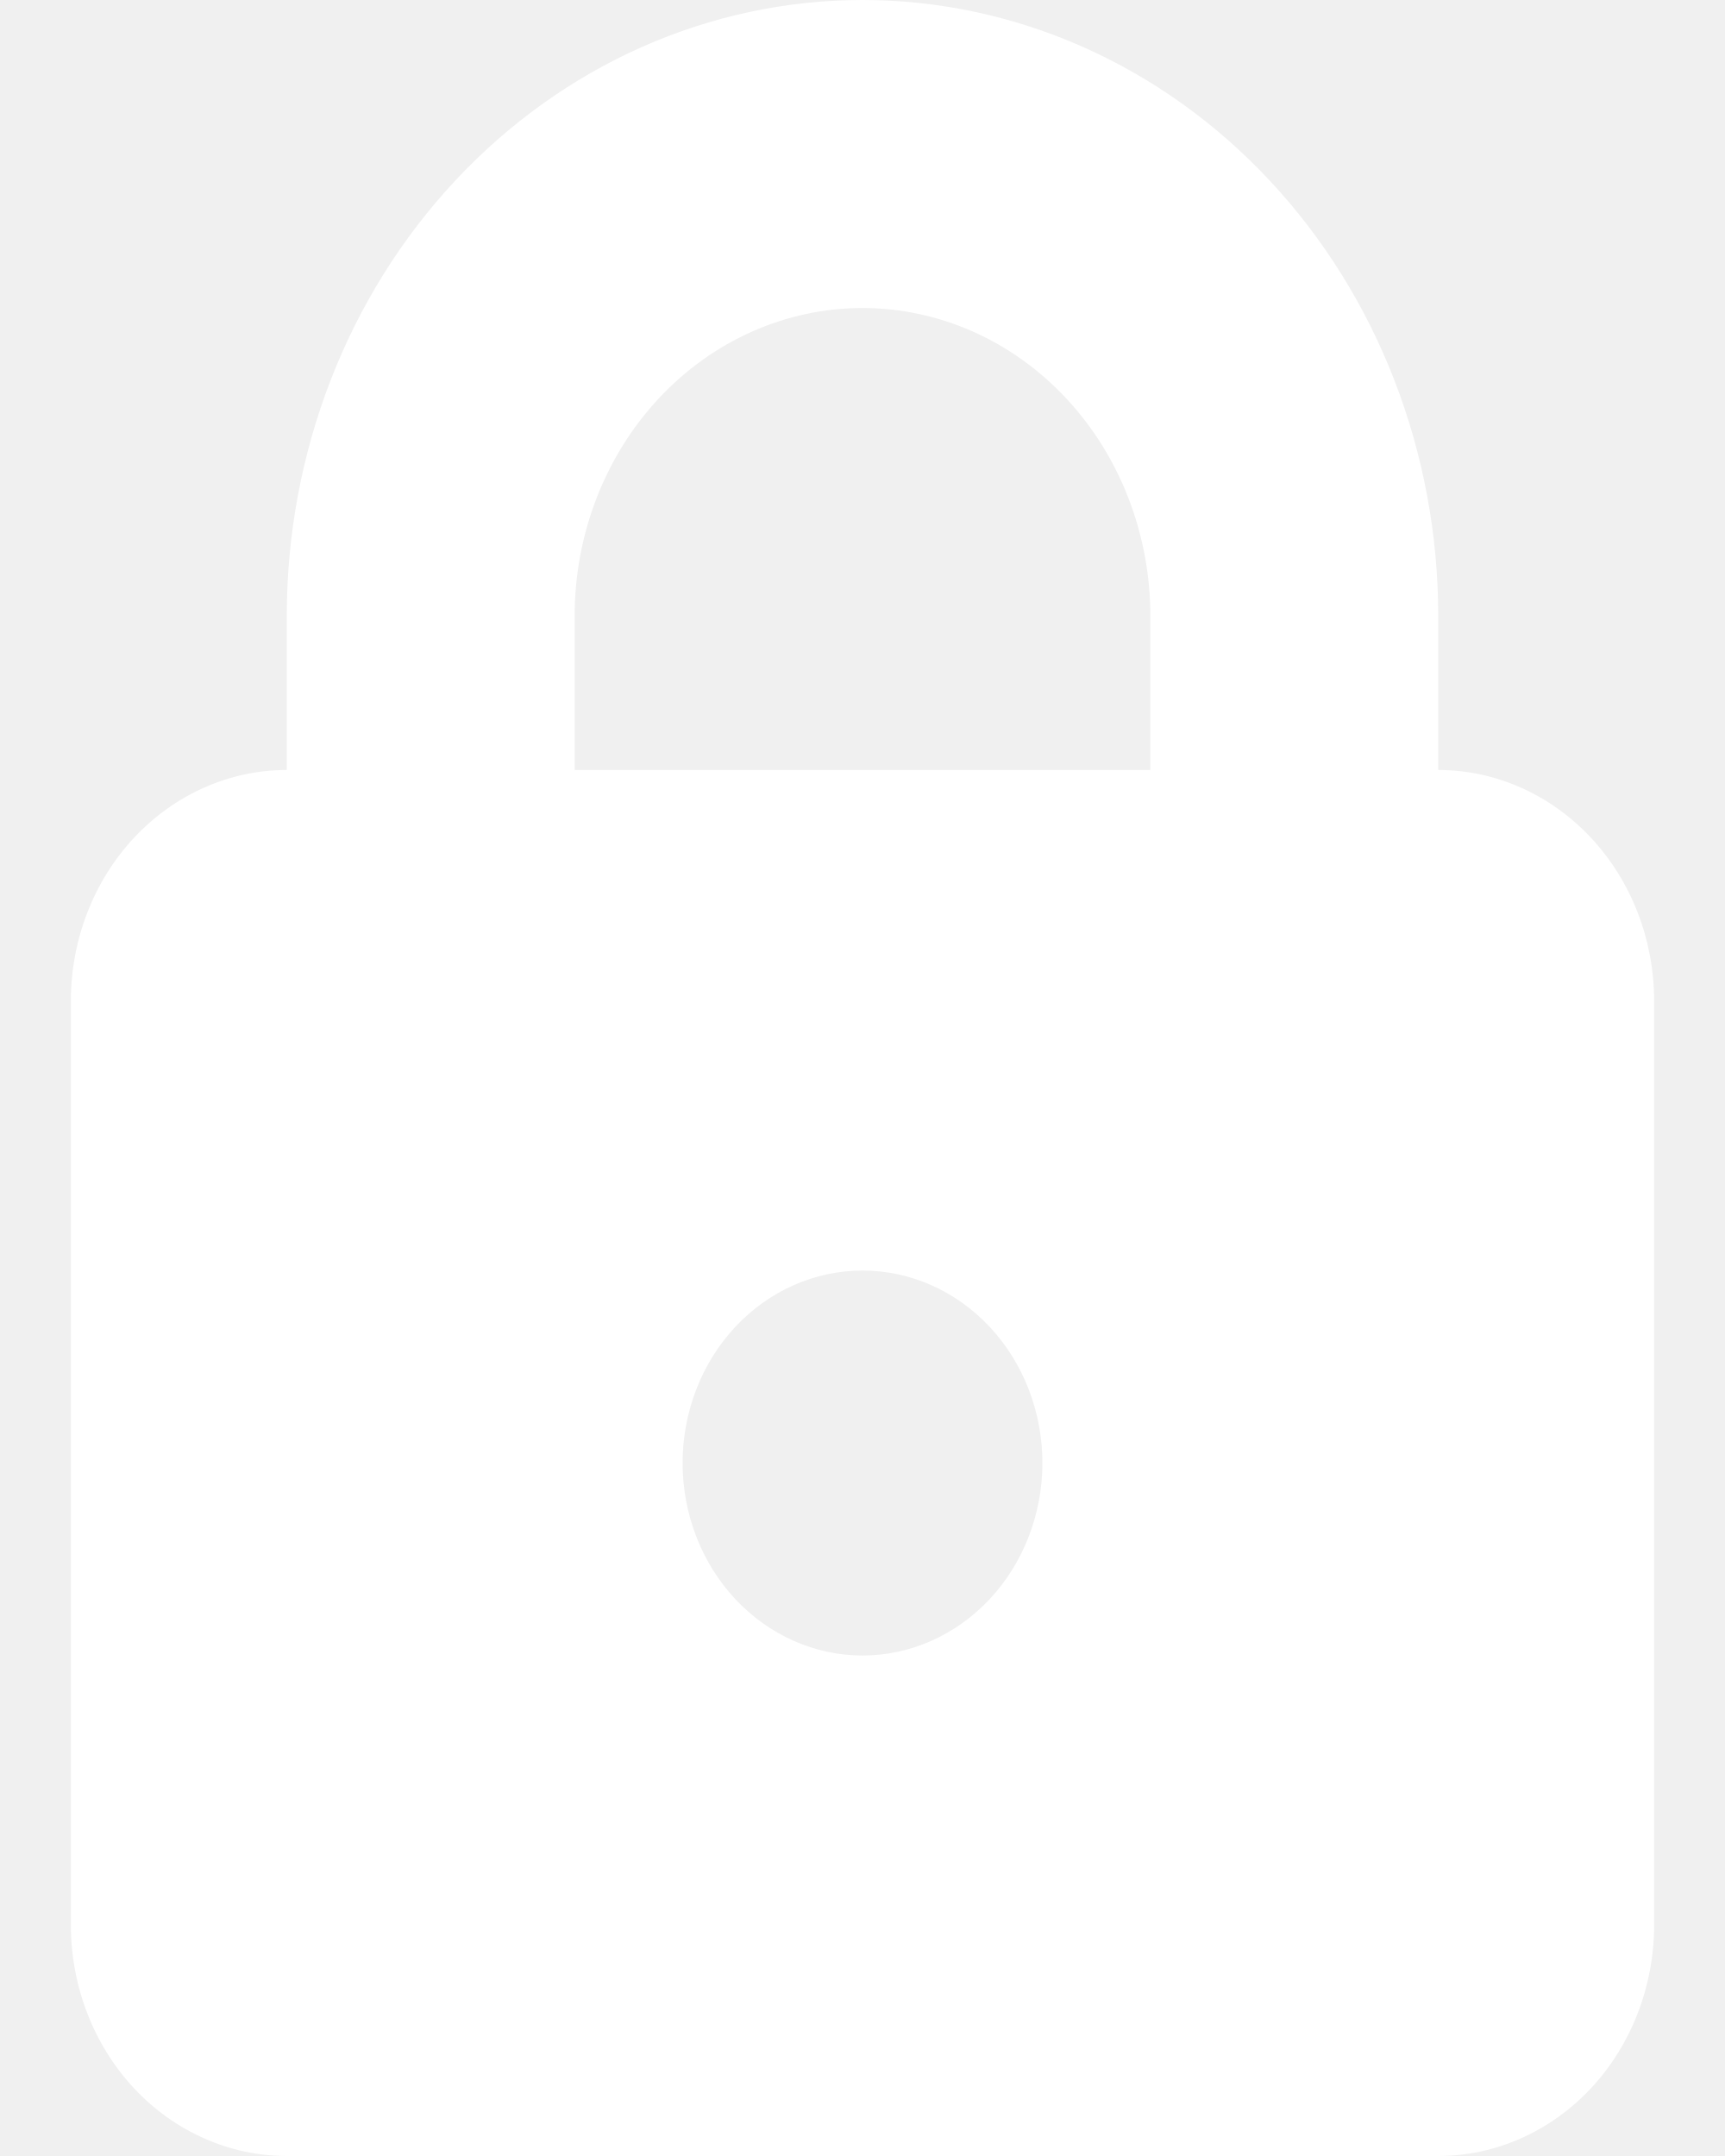
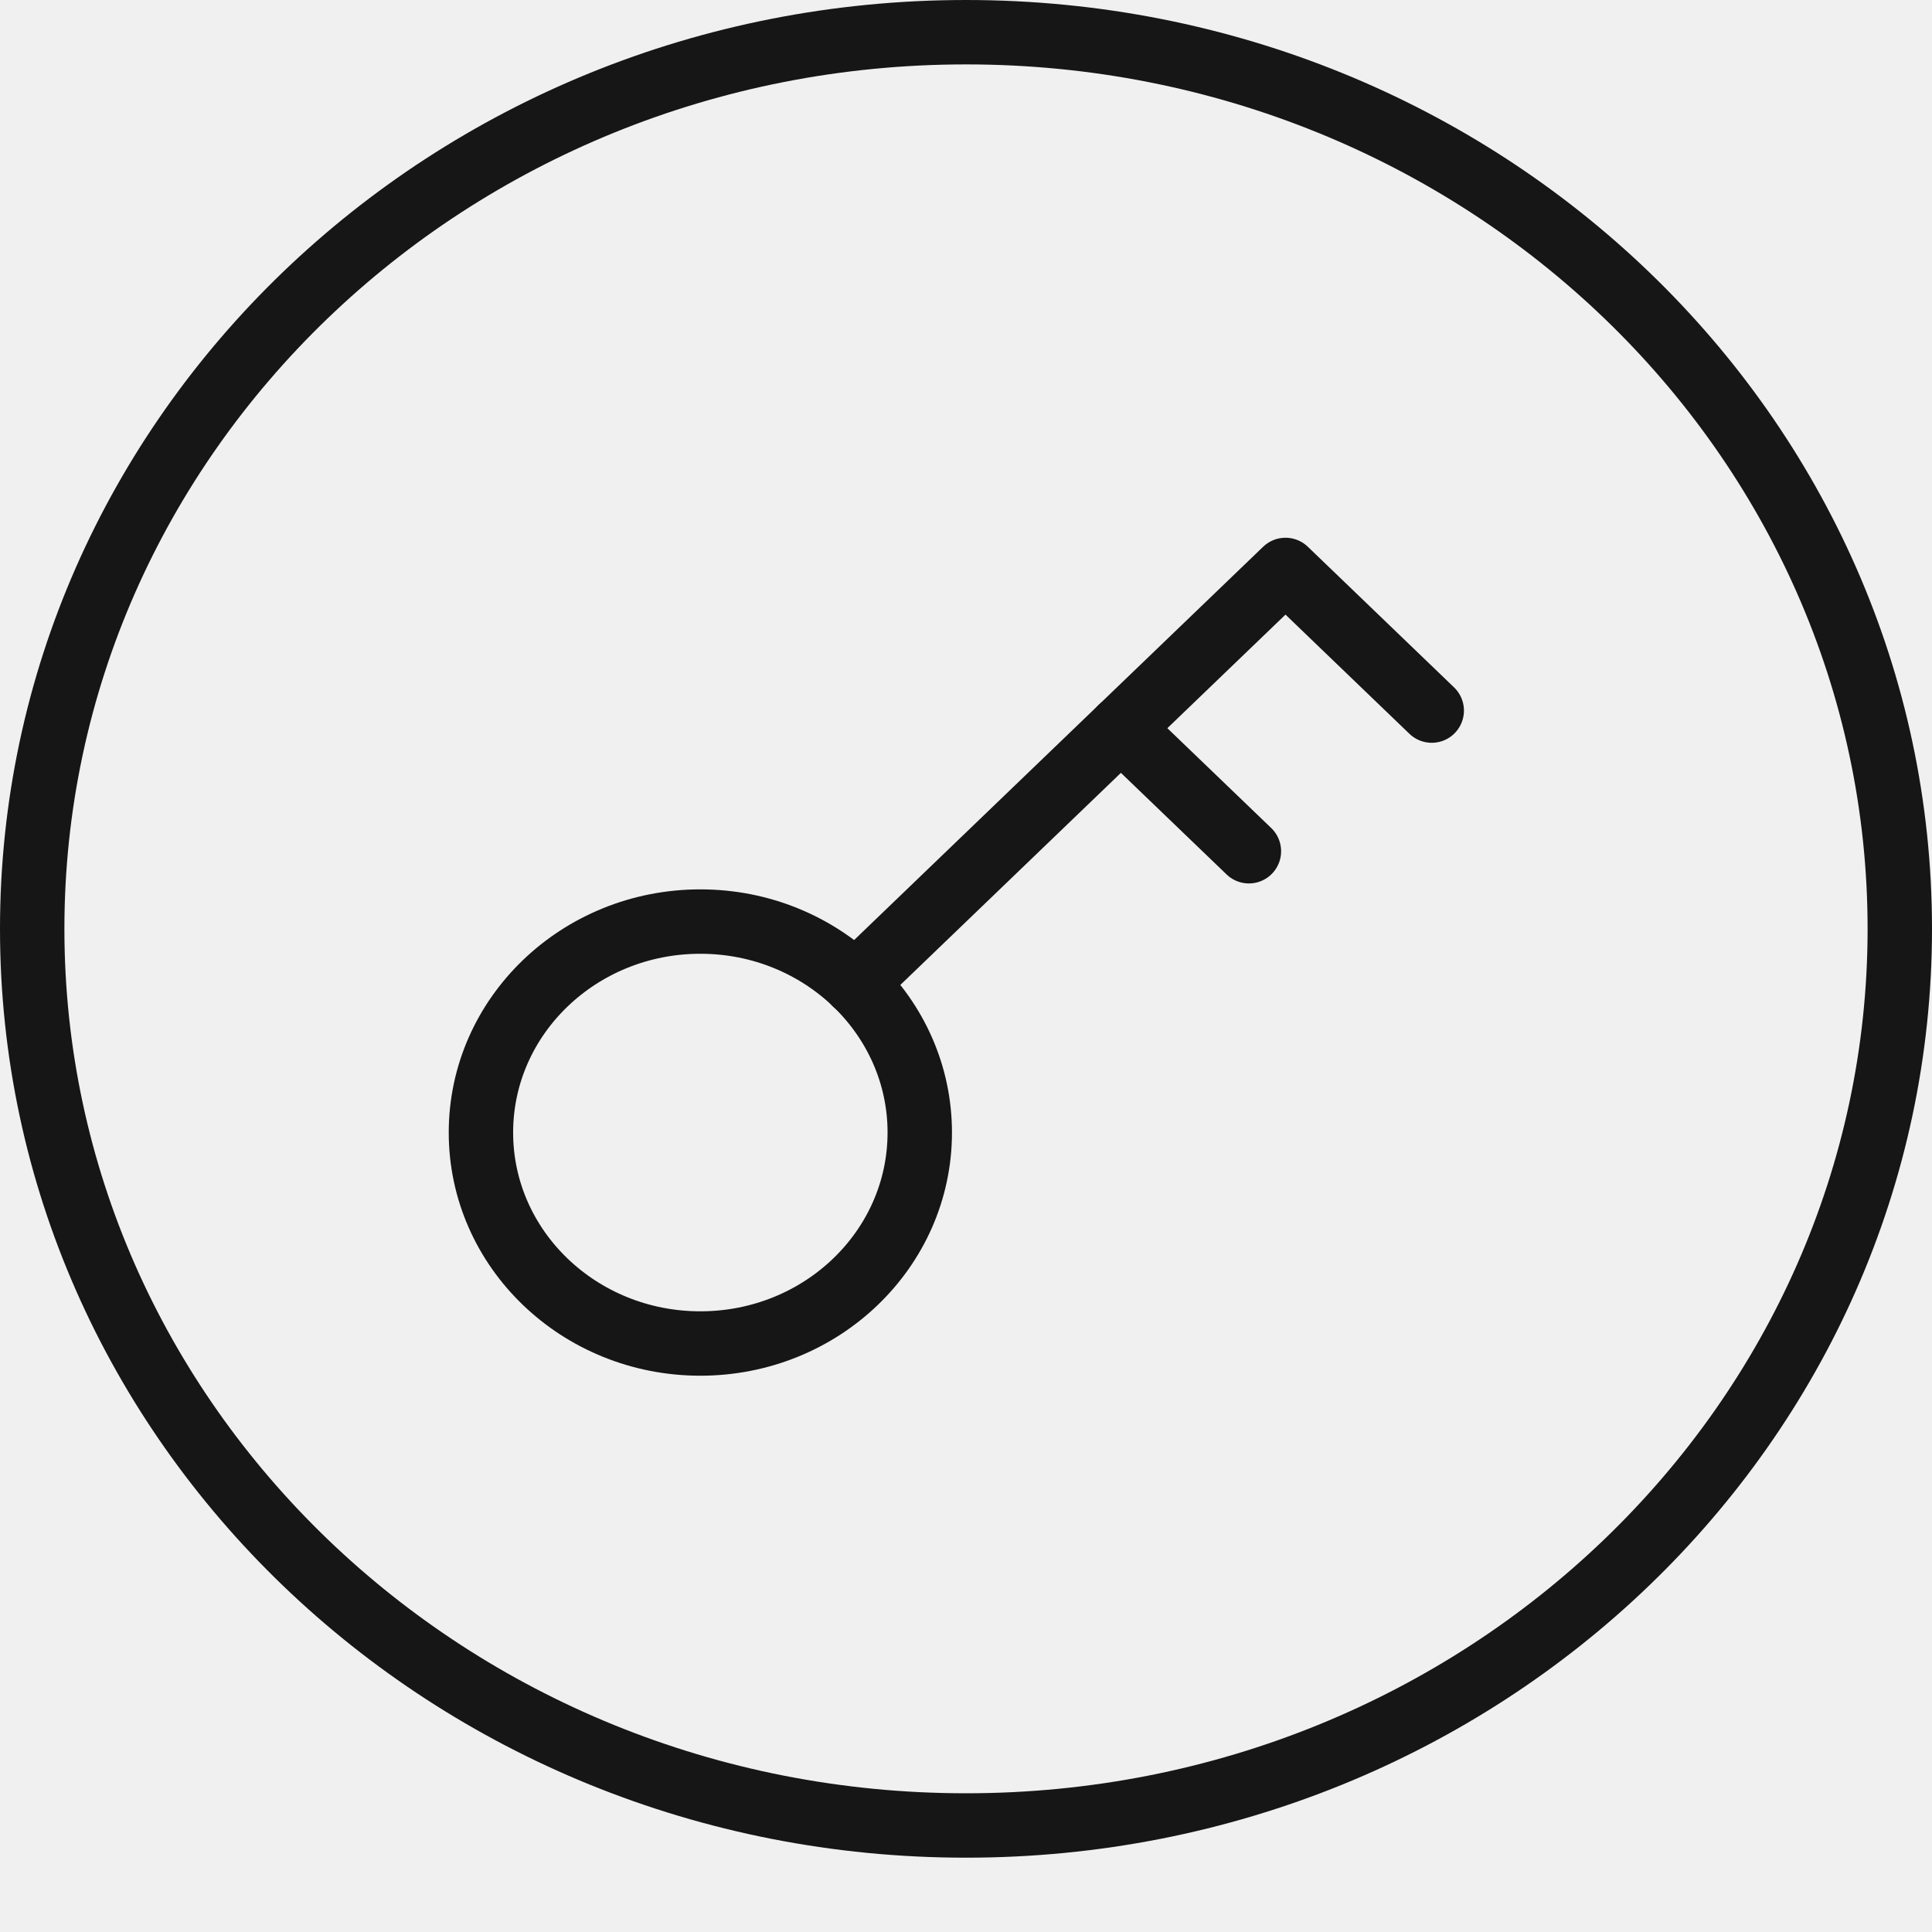
- <svg xmlns="http://www.w3.org/2000/svg" width="24" height="30" viewBox="0 0 24 30" fill="none">
-   <path fill-rule="evenodd" clip-rule="evenodd" d="M12 4.286C10.938 4.286 9.919 4.737 9.168 5.541C8.417 6.345 7.995 7.435 7.995 8.571V10.714H16.005V8.571C16.005 8.009 15.901 7.451 15.7 6.931C15.499 6.411 15.204 5.939 14.832 5.541C14.46 5.143 14.018 4.827 13.533 4.612C13.047 4.397 12.526 4.286 12 4.286ZM3.99 8.571V10.714C3.194 10.714 2.43 11.053 1.866 11.656C1.303 12.258 0.986 13.076 0.986 13.929V26.786C0.986 27.208 1.064 27.626 1.215 28.016C1.366 28.406 1.587 28.76 1.866 29.059C2.145 29.357 2.476 29.594 2.841 29.755C3.205 29.917 3.596 30 3.99 30H20.01C20.806 30 21.57 29.661 22.134 29.059C22.697 28.456 23.014 27.638 23.014 26.786V13.929C23.014 13.076 22.697 12.258 22.134 11.656C21.57 11.053 20.806 10.714 20.01 10.714V8.571C20.01 6.298 19.166 4.118 17.664 2.511C16.162 0.903 14.124 0 12 0C9.876 0 7.838 0.903 6.336 2.511C4.834 4.118 3.99 6.298 3.99 8.571ZM12 23.036C12.664 23.036 13.3 22.753 13.77 22.251C14.239 21.749 14.503 21.067 14.503 20.357C14.503 19.647 14.239 18.965 13.77 18.463C13.3 17.961 12.664 17.679 12 17.679C11.336 17.679 10.7 17.961 10.23 18.463C9.761 18.965 9.497 19.647 9.497 20.357C9.497 21.067 9.761 21.749 10.23 22.251C10.7 22.753 11.336 23.036 12 23.036Z" fill="white" />
+ <svg xmlns="http://www.w3.org/2000/svg" width="30" height="30" viewBox="0 0 30 30" fill="none">
+   <path d="M29.5 14.423C29.5 22.094 23.027 28.346 15 28.346C6.973 28.346 0.5 22.094 0.5 14.423C0.5 6.752 6.973 0.5 15 0.5C23.027 0.5 29.5 6.752 29.5 14.423Z" stroke="#161616" />
+   <path d="M13.283 15.271L19.961 8.85L22.232 11.034" stroke="#161616" stroke-linecap="round" stroke-linejoin="round" />
+   <path d="M17.405 11.307L19.393 13.218" stroke="#161616" stroke-linecap="round" stroke-linejoin="round" />
+   <path d="M10.875 20.862C12.757 20.862 14.282 19.395 14.282 17.586C14.282 15.777 12.757 14.31 10.875 14.31C8.993 14.31 7.468 15.777 7.468 17.586C7.468 19.395 8.993 20.862 10.875 20.862Z" stroke="#161616" stroke-linecap="round" stroke-linejoin="round" />
</svg>
